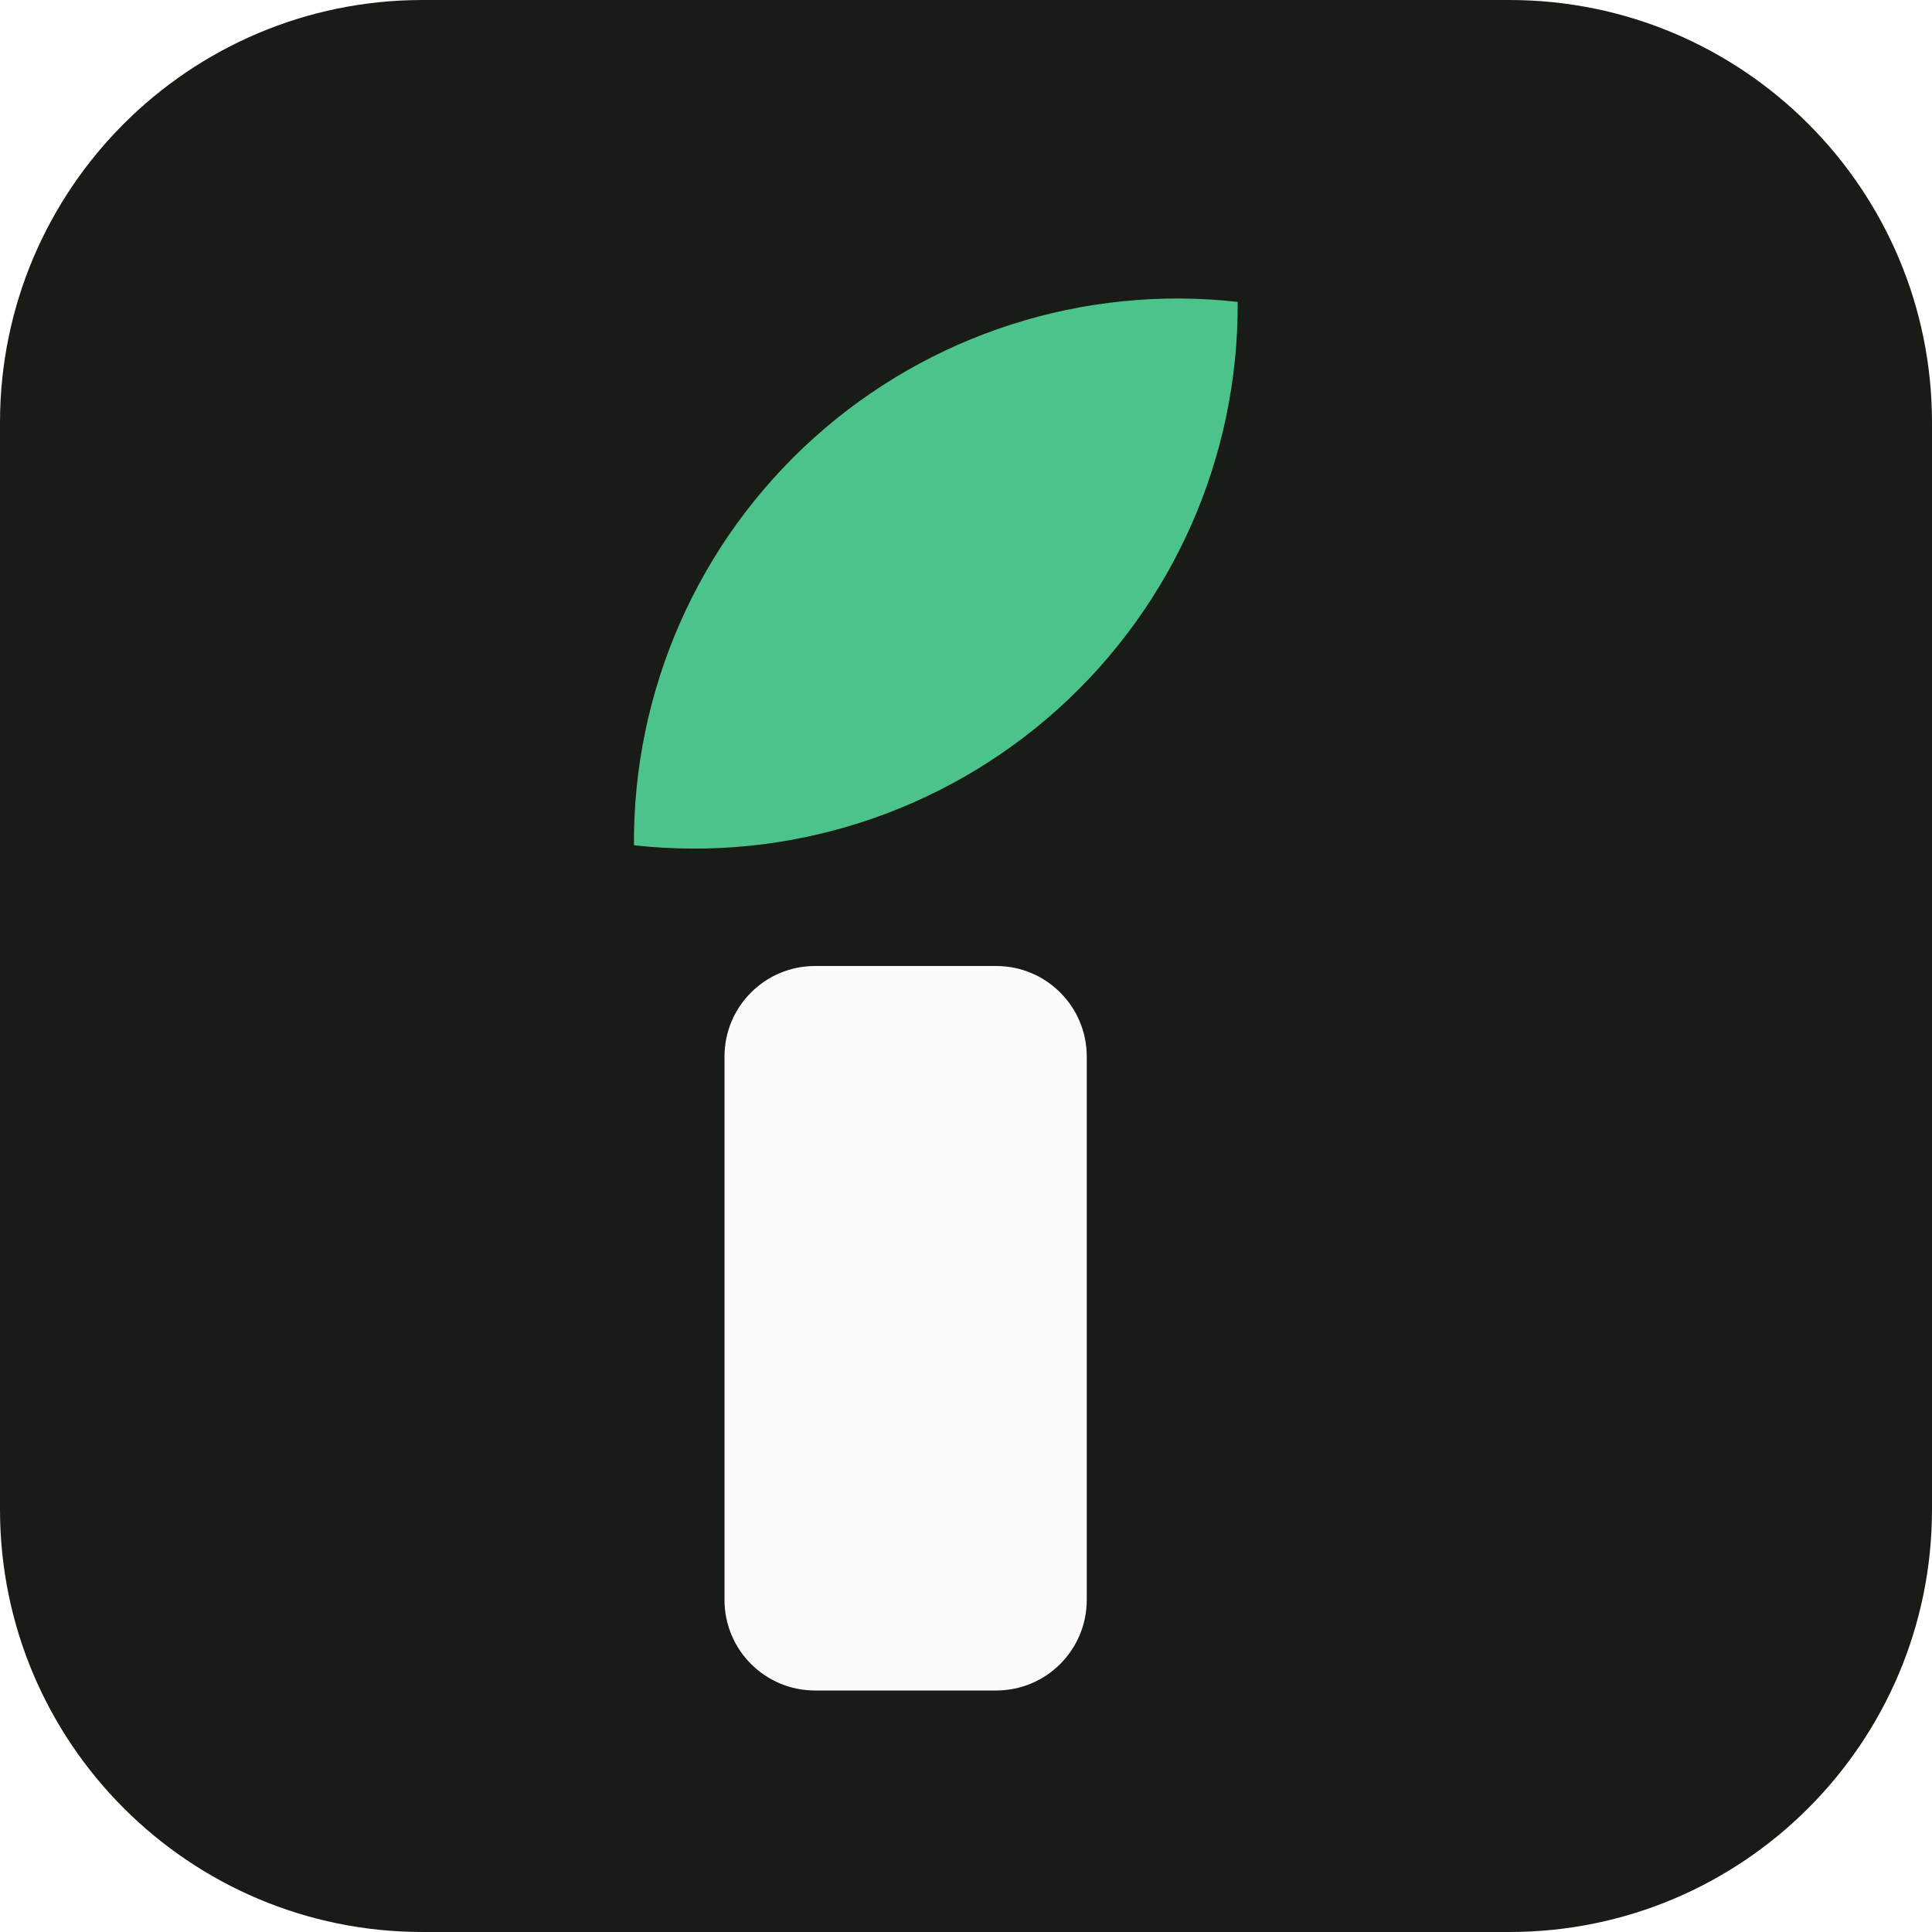
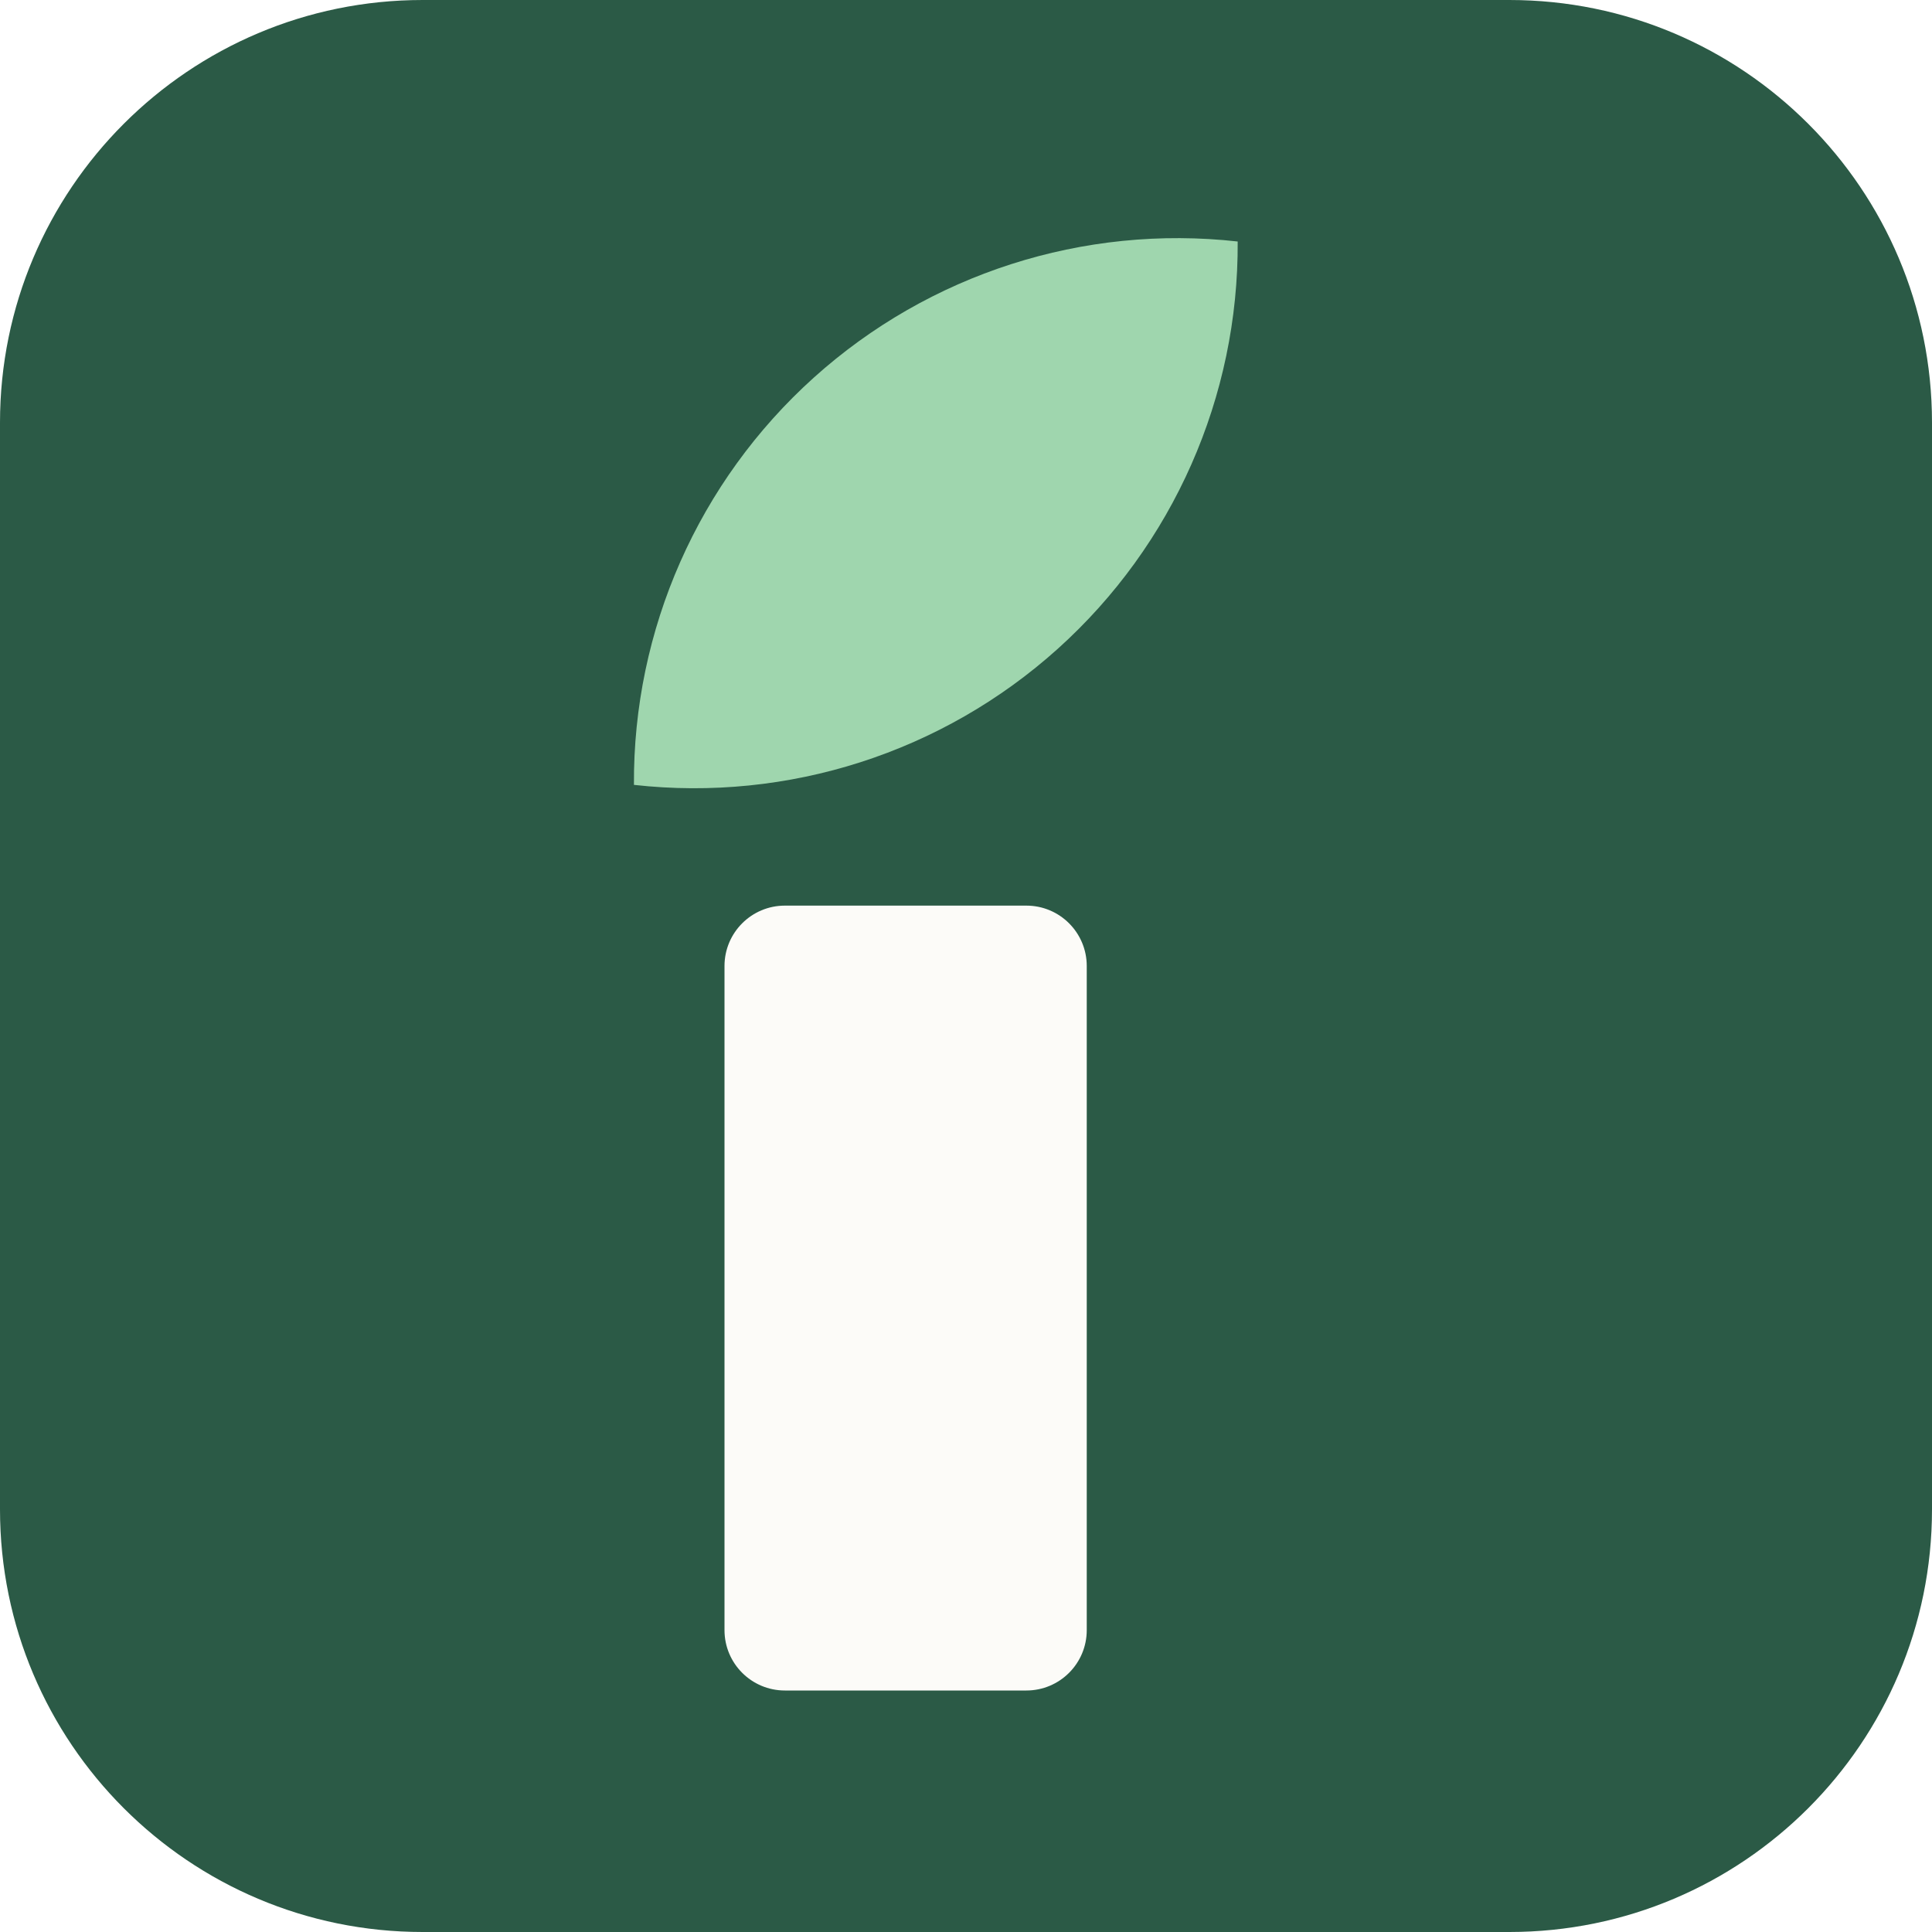
<svg xmlns="http://www.w3.org/2000/svg" viewBox="0 0 32 32">
-   <rect width="32" height="32" rx="7" fill="#191b17" />
-   <rect x="12" y="16" width="6" height="12" rx="1.5" fill="#fcfbf8" />
-   <path d="M10.5 14A9 9 0 0 1 20.5 5A9 9 0 0 1 10.5 14z" fill="#4cc38a" />
+   <rect width="32" height="32" rx="7" fill="#2b5a46" />
+   <rect x="12" y="15" width="6" height="13" rx="1" fill="#fcfbf8" />
+   <path d="M10.5 13A9 9 0 0 1 20.5 4A9 9 0 0 1 10.5 13z" fill="#9fd6ae" />
</svg>
